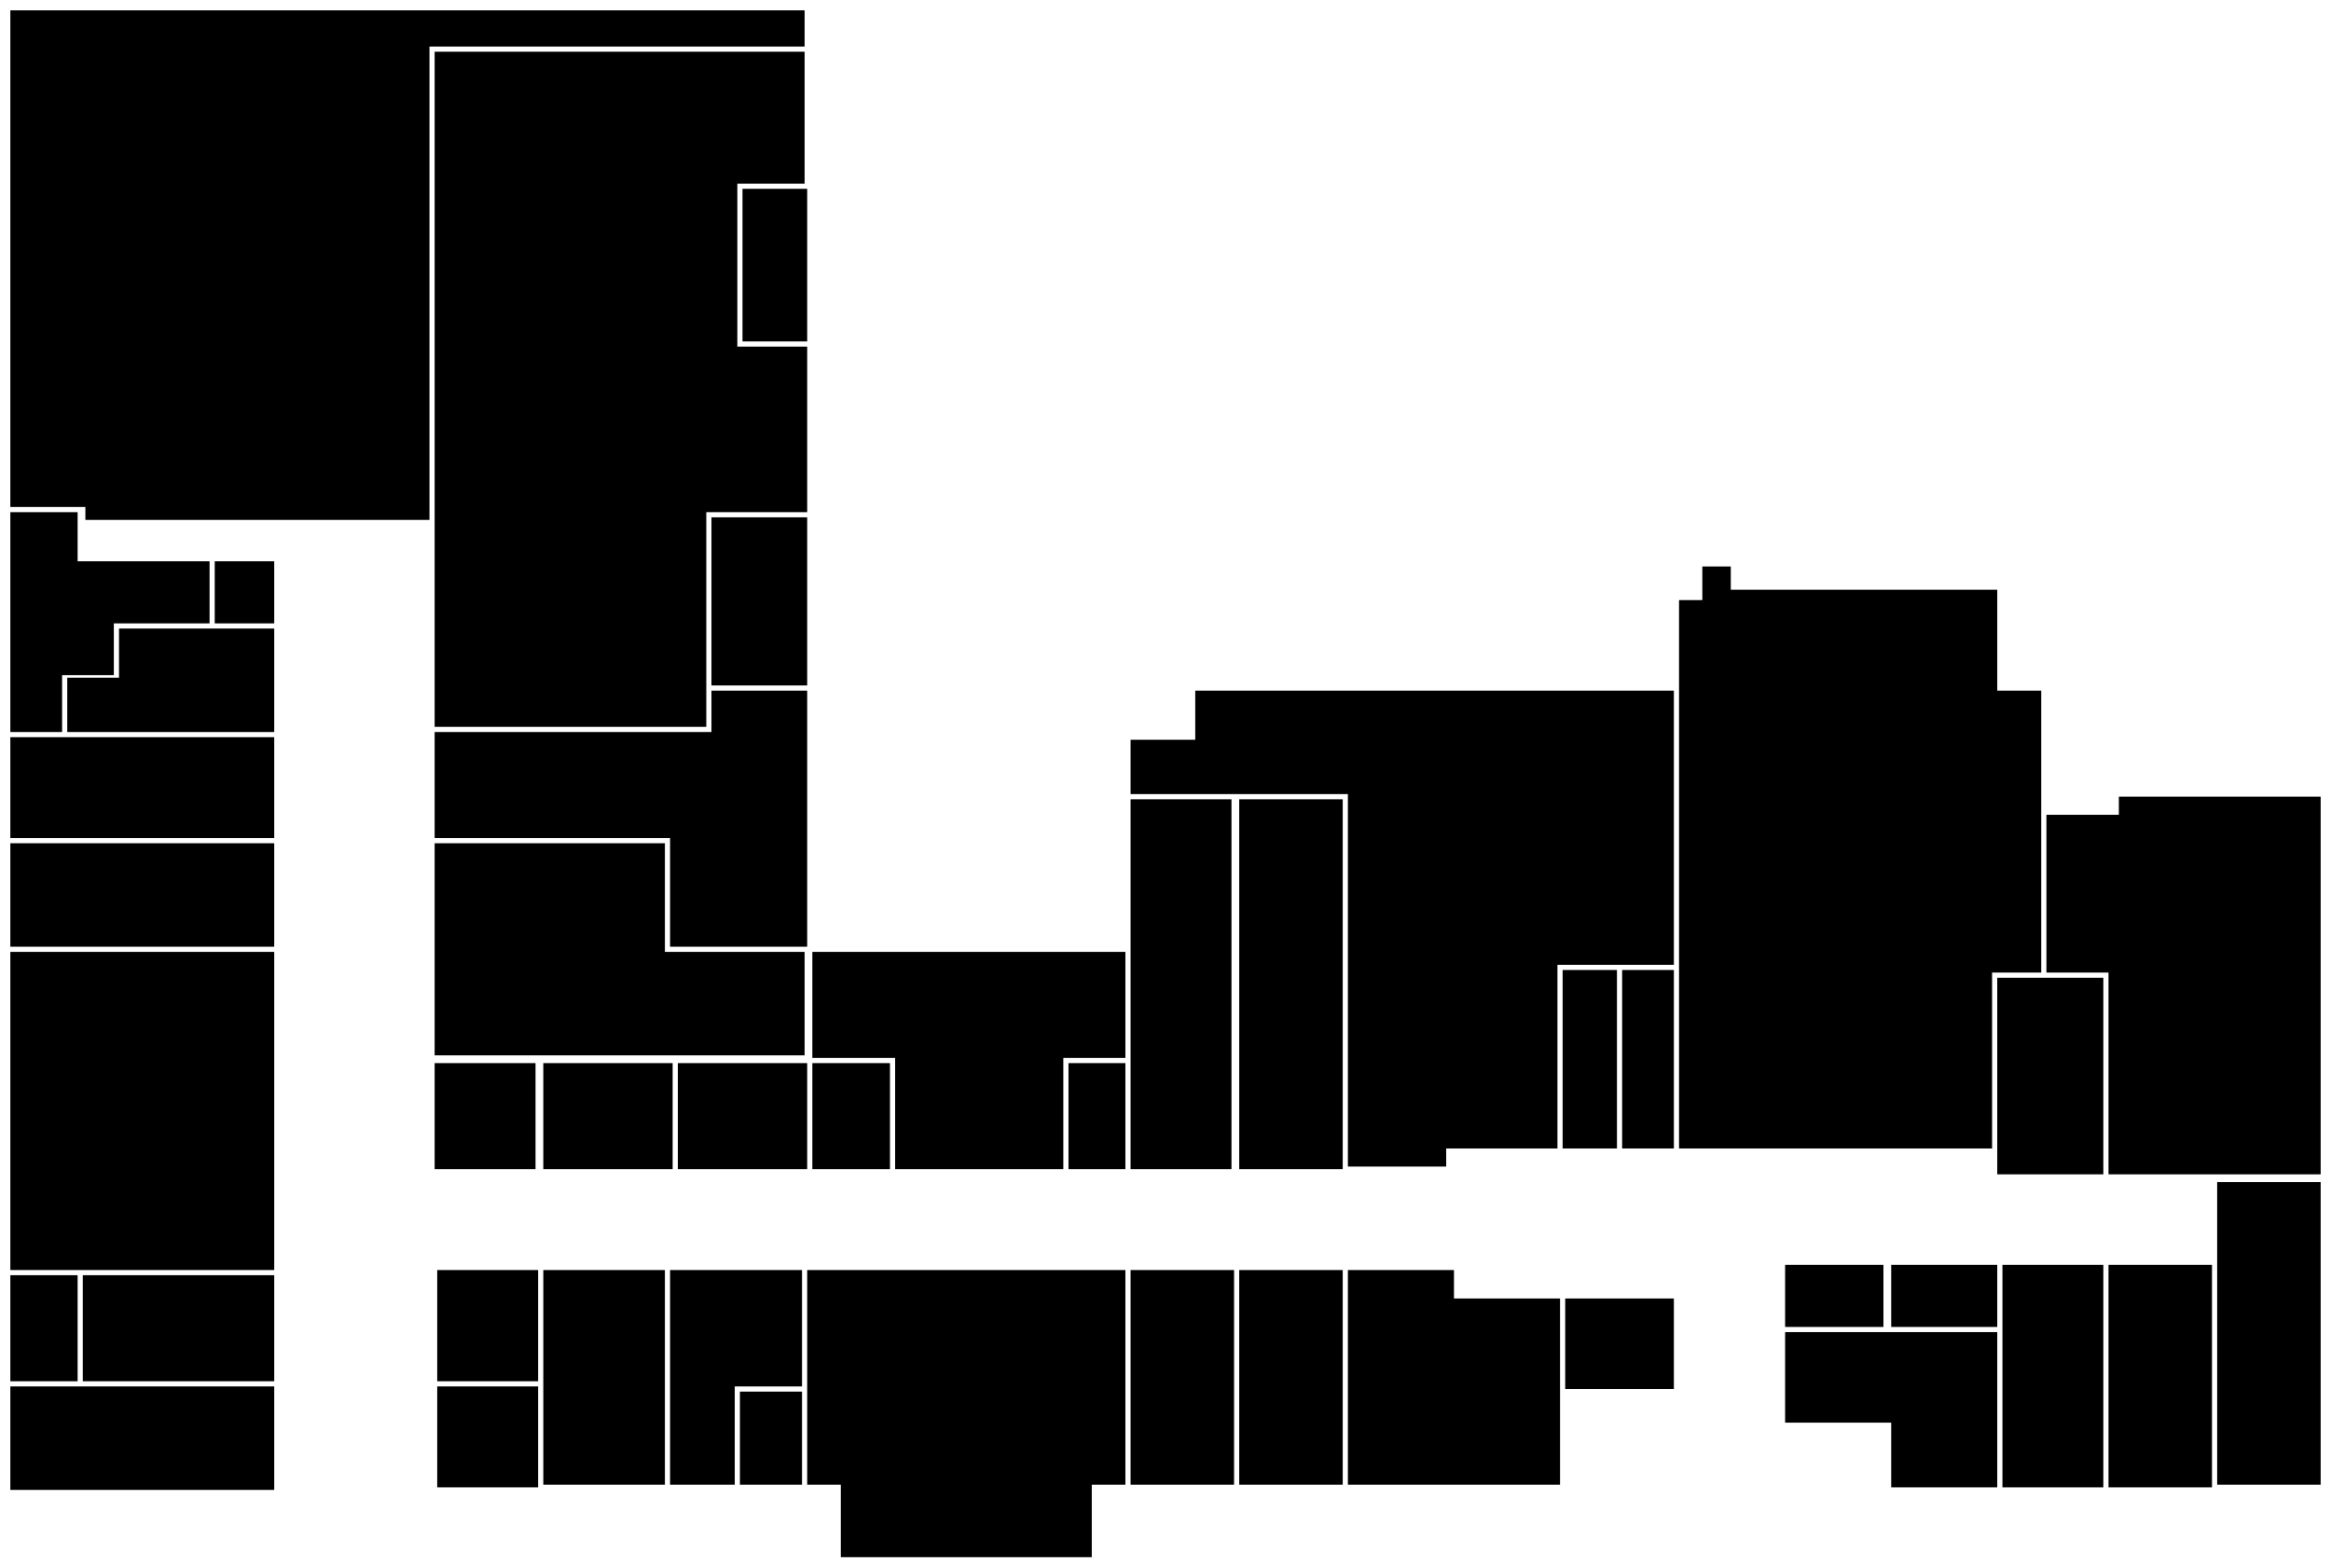
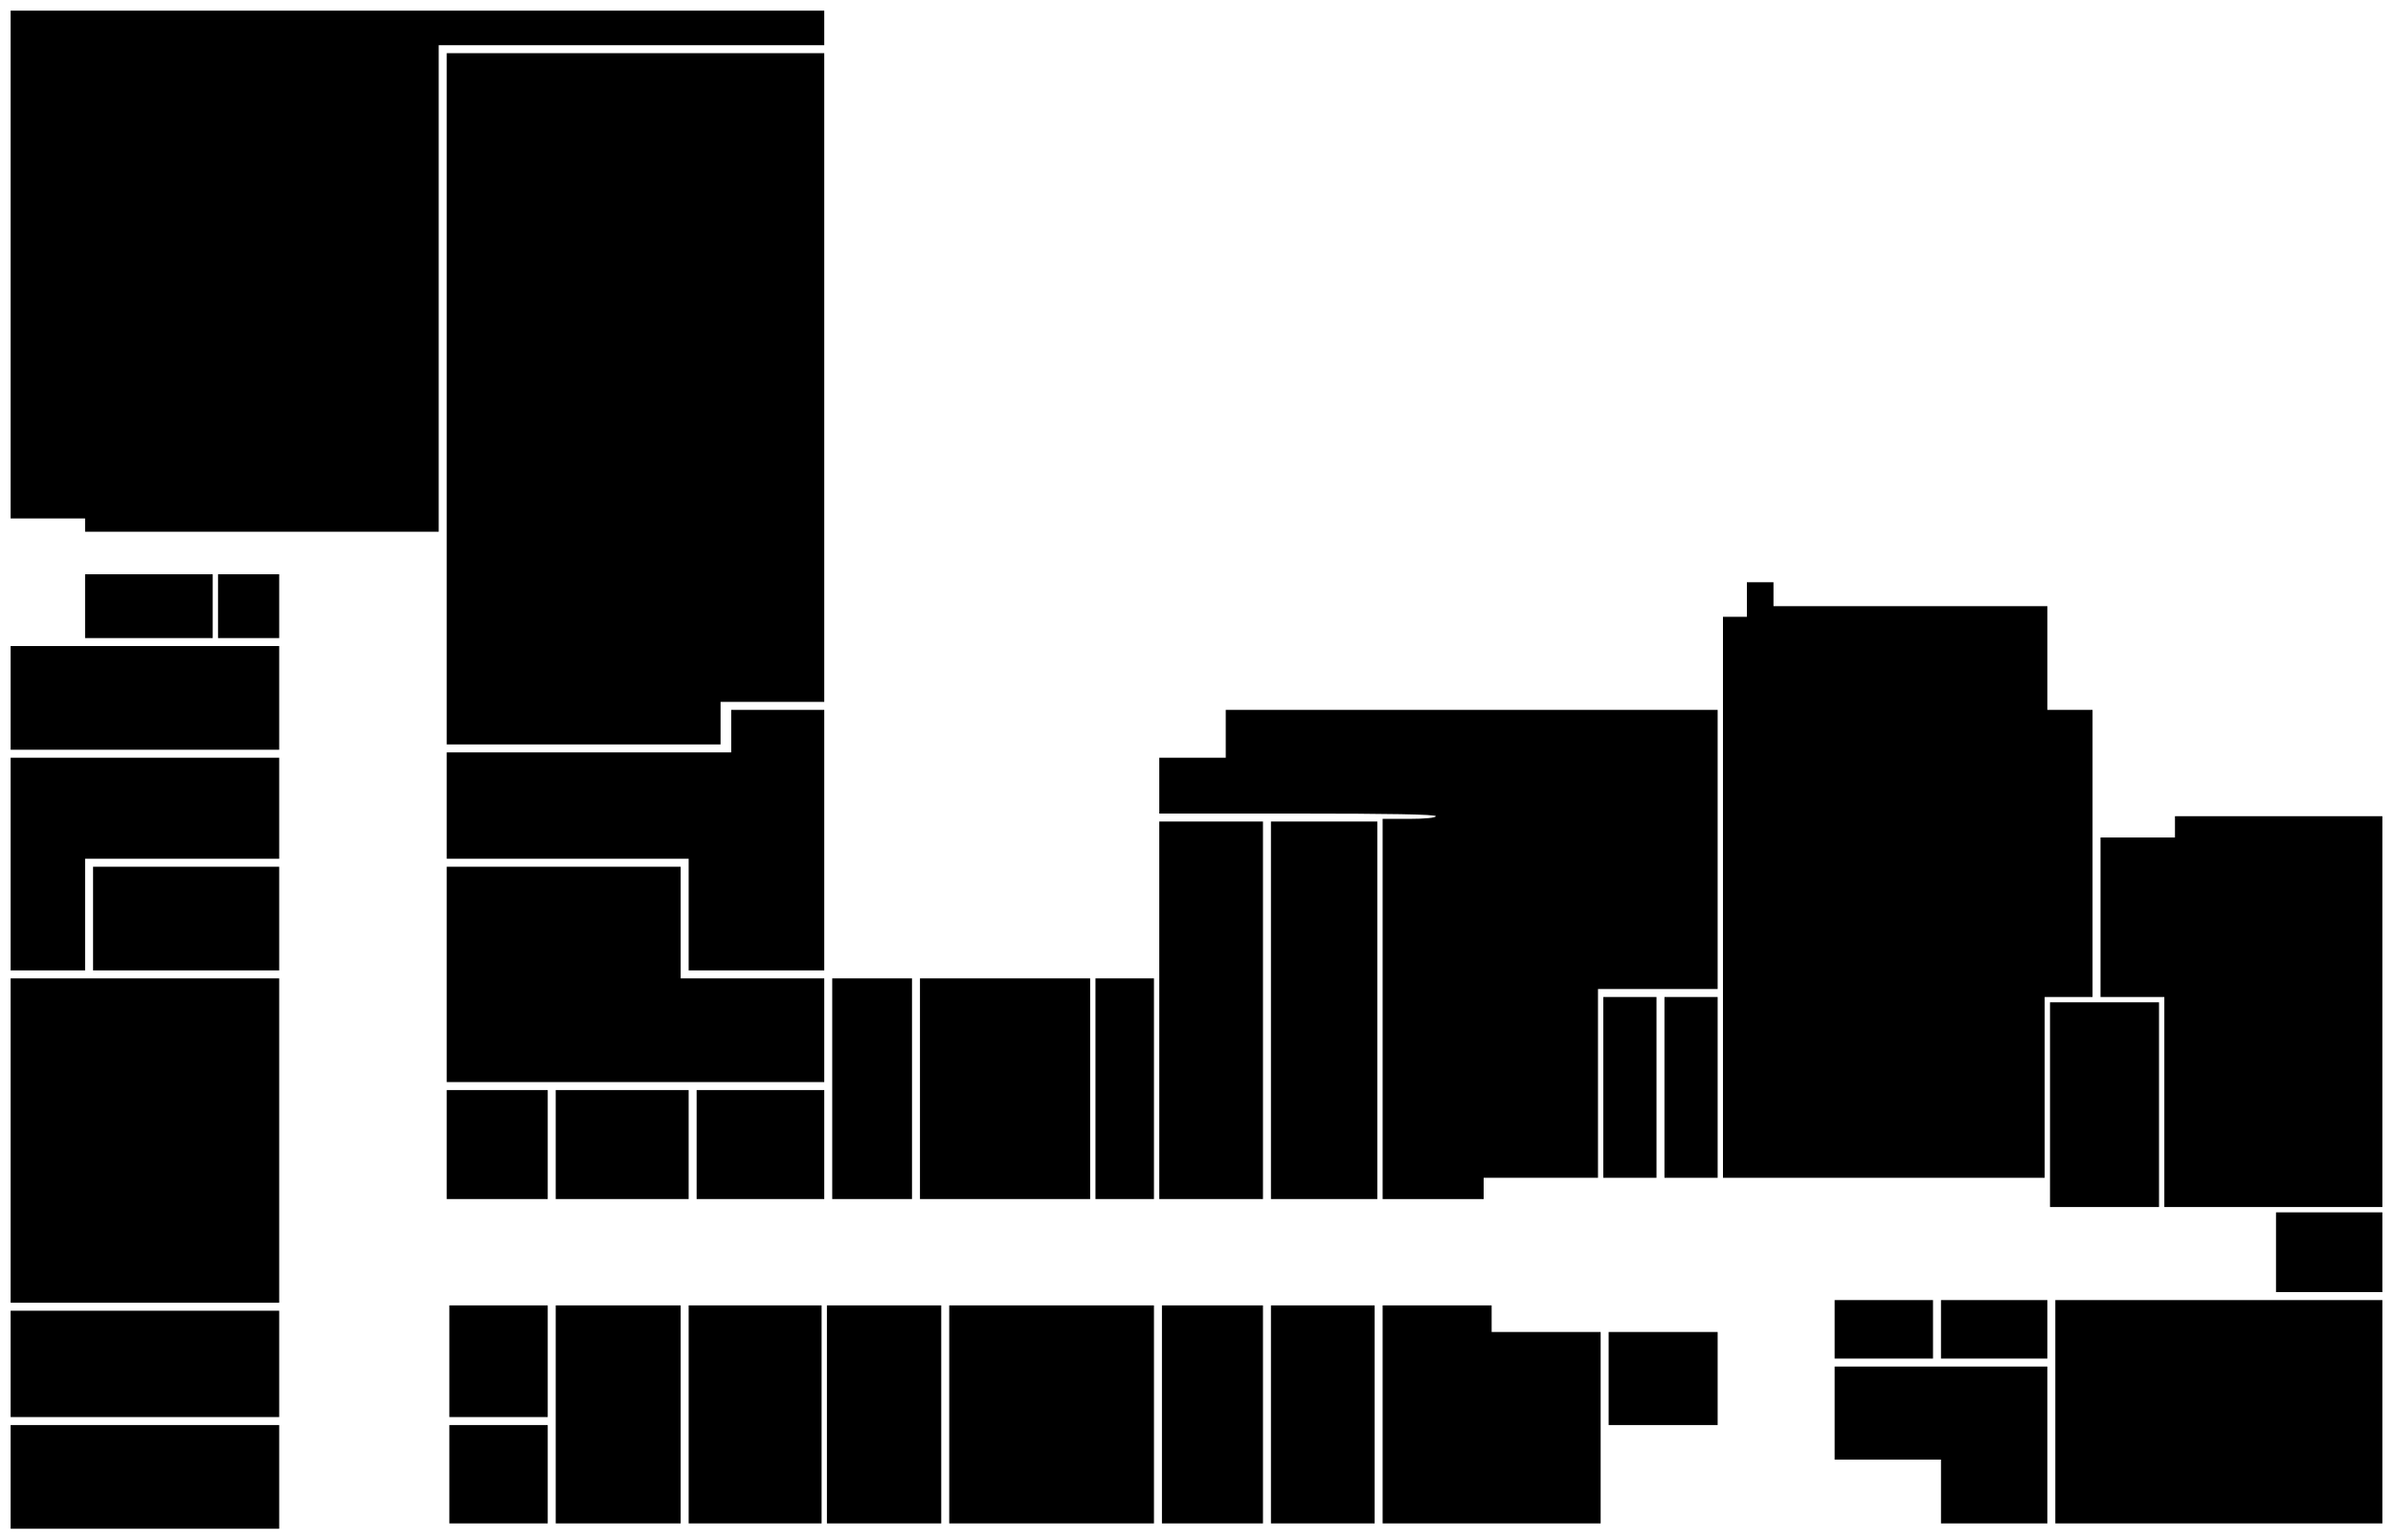
- <svg xmlns="http://www.w3.org/2000/svg" version="1.0" width="901pt" height="606pt" viewBox="0 0 901 606" preserveAspectRatio="xMidYMid meet">
-   <g transform="translate(0,606) scale(0.1,-0.1)" fill="#000000" stroke="none">
-     <path d="M40 5060 l0 -960 145 0 145 0 0 -25 0 -25 665 0 665 0 0 915 0 915 725 0 725 0 0 70 0 70 -1535 0 -1535 0 0 -960z" />
-     <path d="M1680 4555 l0 -1305 525 0 525 0 0 415 0 415 195 0 195 0 0 320 0 320 -135 0 -135 0 0 315 0 315 130 0 130 0 0 255 0 255 -715 0 -715 0 0 -1305z" />
-     <path d="M2870 5035 l0 -295 125 0 125 0 0 295 0 295 -125 0 -125 0 0 -295z" />
-     <path d="M40 3655 l0 -425 100 0 100 0 0 110 0 110 100 0 100 0 0 100 0 100 185 0 185 0 0 120 0 120 -255 0 -255 0 0 95 0 95 -130 0 -130 0 0 -425z" />
-     <path d="M2750 3735 l0 -325 185 0 185 0 0 325 0 325 -185 0 -185 0 0 -325z" />
-     <path d="M830 3770 l0 -120 115 0 115 0 0 120 0 120 -115 0 -115 0 0 -120z" />
-     <path d="M6580 3805 l0 -65 -45 0 -45 0 0 -1060 0 -1060 605 0 605 0 0 340 0 340 95 0 95 0 0 545 0 545 -85 0 -85 0 0 195 0 195 -515 0 -515 0 0 45 0 45 -55 0 -55 0 0 -65z" />
-     <path d="M460 3535 l0 -95 -100 0 -100 0 0 -105 0 -105 400 0 400 0 0 200 0 200 -300 0 -300 0 0 -95z" />
-     <path d="M2750 3310 l0 -80 -535 0 -535 0 0 -205 0 -205 455 0 455 0 0 -210 0 -210 265 0 265 0 0 495 0 495 -185 0 -185 0 0 -80z" />
-     <path d="M4620 3295 l0 -95 -125 0 -125 0 0 -105 0 -105 420 0 420 0 0 -720 0 -720 190 0 190 0 0 35 0 35 215 0 215 0 0 355 0 355 225 0 225 0 0 530 0 530 -925 0 -925 0 0 -95z" />
-     <path d="M40 3015 l0 -195 510 0 510 0 0 195 0 195 -510 0 -510 0 0 -195z" />
-     <path d="M8190 2945 l0 -35 -140 0 -140 0 0 -305 0 -305 120 0 120 0 0 -390 0 -390 410 0 410 0 0 730 0 730 -390 0 -390 0 0 -35z" />
-     <path d="M4370 2255 l0 -715 195 0 195 0 0 715 0 715 -195 0 -195 0 0 -715z" />
-     <path d="M4790 2255 l0 -715 200 0 200 0 0 715 0 715 -200 0 -200 0 0 -715z" />
-     <path d="M40 2600 l0 -200 510 0 510 0 0 200 0 200 -510 0 -510 0 0 -200z" />
-     <path d="M1680 2390 l0 -410 715 0 715 0 0 200 0 200 -270 0 -270 0 0 210 0 210 -445 0 -445 0 0 -410z" />
-     <path d="M40 1765 l0 -615 510 0 510 0 0 615 0 615 -510 0 -510 0 0 -615z" />
-     <path d="M3140 2175 l0 -205 160 0 160 0 0 -215 0 -215 325 0 325 0 0 215 0 215 120 0 120 0 0 205 0 205 -605 0 -605 0 0 -205z" />
-     <path d="M6040 1965 l0 -345 105 0 105 0 0 345 0 345 -105 0 -105 0 0 -345z" />
-     <path d="M6270 1965 l0 -345 100 0 100 0 0 345 0 345 -100 0 -100 0 0 -345z" />
-     <path d="M7720 1900 l0 -380 205 0 205 0 0 380 0 380 -205 0 -205 0 0 -380z" />
-     <path d="M1680 1745 l0 -205 195 0 195 0 0 205 0 205 -195 0 -195 0 0 -205z" />
-     <path d="M2100 1745 l0 -205 250 0 250 0 0 205 0 205 -250 0 -250 0 0 -205z" />
-     <path d="M2620 1745 l0 -205 250 0 250 0 0 205 0 205 -250 0 -250 0 0 -205z" />
-     <path d="M3140 1745 l0 -205 150 0 150 0 0 205 0 205 -150 0 -150 0 0 -205z" />
-     <path d="M4130 1745 l0 -205 110 0 110 0 0 205 0 205 -110 0 -110 0 0 -205z" />
-     <path d="M8570 905 l0 -585 200 0 200 0 0 585 0 585 -200 0 -200 0 0 -585z" />
-     <path d="M6900 1050 l0 -120 190 0 190 0 0 120 0 120 -190 0 -190 0 0 -120z" />
-     <path d="M7310 1050 l0 -120 205 0 205 0 0 120 0 120 -205 0 -205 0 0 -120z" />
-     <path d="M7740 740 l0 -430 195 0 195 0 0 430 0 430 -195 0 -195 0 0 -430z" />
-     <path d="M8150 740 l0 -430 200 0 200 0 0 430 0 430 -200 0 -200 0 0 -430z" />
-     <path d="M1690 935 l0 -215 195 0 195 0 0 215 0 215 -195 0 -195 0 0 -215z" />
-     <path d="M2100 735 l0 -415 235 0 235 0 0 415 0 415 -235 0 -235 0 0 -415z" />
-     <path d="M2590 735 l0 -415 125 0 125 0 0 190 0 190 130 0 130 0 0 225 0 225 -255 0 -255 0 0 -415z" />
-     <path d="M3120 735 l0 -415 65 0 65 0 0 -140 0 -140 485 0 485 0 0 140 0 140 65 0 65 0 0 415 0 415 -615 0 -615 0 0 -415z" />
-     <path d="M4370 735 l0 -415 200 0 200 0 0 415 0 415 -200 0 -200 0 0 -415z" />
-     <path d="M4790 735 l0 -415 200 0 200 0 0 415 0 415 -200 0 -200 0 0 -415z" />
-     <path d="M5210 735 l0 -415 410 0 410 0 0 360 0 360 -205 0 -205 0 0 55 0 55 -205 0 -205 0 0 -415z" />
-     <path d="M40 925 l0 -205 130 0 130 0 0 205 0 205 -130 0 -130 0 0 -205z" />
-     <path d="M320 925 l0 -205 370 0 370 0 0 205 0 205 -370 0 -370 0 0 -205z" />
-     <path d="M6050 865 l0 -175 210 0 210 0 0 175 0 175 -210 0 -210 0 0 -175z" />
-     <path d="M6900 735 l0 -175 205 0 205 0 0 -125 0 -125 205 0 205 0 0 300 0 300 -410 0 -410 0 0 -175z" />
-     <path d="M40 500 l0 -200 510 0 510 0 0 200 0 200 -510 0 -510 0 0 -200z" />
-     <path d="M1690 505 l0 -195 195 0 195 0 0 195 0 195 -195 0 -195 0 0 -195z" />
-     <path d="M2860 500 l0 -180 120 0 120 0 0 180 0 180 -120 0 -120 0 0 -180z" />
+ <svg xmlns="http://www.w3.org/2000/svg" version="1.0" width="900pt" height="579pt" viewBox="0 0 900 579" preserveAspectRatio="xMidYMid meet">
+   <g transform="translate(0,579) scale(0.1,-0.1)" fill="#000000" stroke="none">
+     <path d="M40 4795 l0 -955 140 0 140 0 0 -25 0 -25 665 0 665 0 0 915 0 915 725 0 725 0 0 65 0 65 -1530 0 -1530 0 0 -955z" />
+     <path d="M1680 4290 l0 -1300 515 0 515 0 0 80 0 80 195 0 195 0 0 1220 0 1220 -710 0 -710 0 0 -1300z" />
+     <path d="M320 3510 l0 -120 240 0 240 0 0 120 0 120 -240 0 -240 0 0 -120z" />
+     <path d="M820 3510 l0 -120 115 0 115 0 0 120 0 120 -115 0 -115 0 0 -120z" />
+     <path d="M6570 3535 l0 -65 -45 0 -45 0 0 -1055 0 -1055 605 0 605 0 0 340 0 340 90 0 90 0 0 540 0 540 -85 0 -85 0 0 195 0 195 -515 0 -515 0 0 45 0 45 -50 0 -50 0 0 -65z" />
+     <path d="M40 3165 l0 -195 505 0 505 0 0 195 0 195 -505 0 -505 0 0 -195z" />
+     <path d="M2750 3040 l0 -80 -535 0 -535 0 0 -200 0 -200 455 0 455 0 0 -210 0 -210 255 0 255 0 0 490 0 490 -175 0 -175 0 0 -80z" />
+     <path d="M4610 3030 l0 -90 -125 0 -125 0 0 -105 0 -105 520 0 c340 0 520 -3 520 -10 0 -6 -40 -10 -100 -10 l-100 0 0 -715 0 -715 190 0 190 0 0 40 0 40 215 0 215 0 0 355 0 355 225 0 225 0 0 525 0 525 -925 0 -925 0 0 -90z" />
+     <path d="M40 2540 l0 -400 140 0 140 0 0 210 0 210 365 0 365 0 0 190 0 190 -505 0 -505 0 0 -400z" />
+     <path d="M8180 2680 l0 -40 -140 0 -140 0 0 -300 0 -300 120 0 120 0 0 -395 0 -395 410 0 410 0 0 735 0 735 -390 0 -390 0 0 -40z" />
+     <path d="M4360 1990 l0 -710 195 0 195 0 0 710 0 710 -195 0 -195 0 0 -710z" />
+     <path d="M4780 1990 l0 -710 200 0 200 0 0 710 0 710 -200 0 -200 0 0 -710z" />
+     <path d="M350 2335 l0 -195 350 0 350 0 0 195 0 195 -350 0 -350 0 0 -195z" />
+     <path d="M1680 2125 l0 -405 710 0 710 0 0 195 0 195 -270 0 -270 0 0 210 0 210 -440 0 -440 0 0 -405z" />
+     <path d="M40 1500 l0 -610 505 0 505 0 0 610 0 610 -505 0 -505 0 0 -610z" />
+     <path d="M3130 1695 l0 -415 150 0 150 0 0 415 0 415 -150 0 -150 0 0 -415z" />
+     <path d="M3460 1695 l0 -415 320 0 320 0 0 415 0 415 -320 0 -320 0 0 -415z" />
+     <path d="M4120 1695 l0 -415 110 0 110 0 0 415 0 415 -110 0 -110 0 0 -415z" />
+     <path d="M6030 1700 l0 -340 100 0 100 0 0 340 0 340 -100 0 -100 0 0 -340z" />
+     <path d="M6260 1700 l0 -340 100 0 100 0 0 340 0 340 -100 0 -100 0 0 -340z" />
+     <path d="M7710 1635 l0 -385 205 0 205 0 0 385 0 385 -205 0 -205 0 0 -385z" />
+     <path d="M1680 1485 l0 -205 190 0 190 0 0 205 0 205 -190 0 -190 0 0 -205z" />
+     <path d="M2090 1485 l0 -205 250 0 250 0 0 205 0 205 -250 0 -250 0 0 -205z" />
+     <path d="M2620 1485 l0 -205 240 0 240 0 0 205 0 205 -240 0 -240 0 0 -205z" />
+     <path d="M8560 1080 l0 -150 200 0 200 0 0 150 0 150 -200 0 -200 0 0 -150z" />
+     <path d="M6900 790 l0 -110 185 0 185 0 0 110 0 110 -185 0 -185 0 0 -110z" />
+     <path d="M7300 790 l0 -110 200 0 200 0 0 110 0 110 -200 0 -200 0 0 -110z" />
+     <path d="M7730 480 l0 -420 615 0 615 0 0 420 0 420 -615 0 -615 0 0 -420z" />
+     <path d="M1690 670 l0 -210 185 0 185 0 0 210 0 210 -185 0 -185 0 0 -210z" />
+     <path d="M2090 470 l0 -410 235 0 235 0 0 410 0 410 -235 0 -235 0 0 -410z" />
+     <path d="M2590 470 l0 -410 250 0 250 0 0 410 0 410 -250 0 -250 0 0 -410z" />
+     <path d="M3110 470 l0 -410 215 0 215 0 0 410 0 410 -215 0 -215 0 0 -410z" />
+     <path d="M3570 470 l0 -410 385 0 385 0 0 410 0 410 -385 0 -385 0 0 -410z" />
+     <path d="M4370 470 l0 -410 190 0 190 0 0 410 0 410 -190 0 -190 0 0 -410z" />
+     <path d="M4780 470 l0 -410 195 0 195 0 0 410 0 410 -195 0 -195 0 0 -410z" />
+     <path d="M5200 470 l0 -410 410 0 410 0 0 360 0 360 -205 0 -205 0 0 50 0 50 -205 0 -205 0 0 -410z" />
+     <path d="M40 660 l0 -200 505 0 505 0 0 200 0 200 -505 0 -505 0 0 -200z" />
+     <path d="M6050 605 l0 -175 205 0 205 0 0 175 0 175 -205 0 -205 0 0 -175z" />
+     <path d="M6900 475 l0 -175 200 0 200 0 0 -120 0 -120 200 0 200 0 0 295 0 295 -400 0 -400 0 0 -175z" />
+     <path d="M40 235 l0 -195 505 0 505 0 0 195 0 195 -505 0 -505 0 0 -195z" />
+     <path d="M1690 245 l0 -185 185 0 185 0 0 185 0 185 -185 0 -185 0 0 -185z" />
  </g>
</svg>
